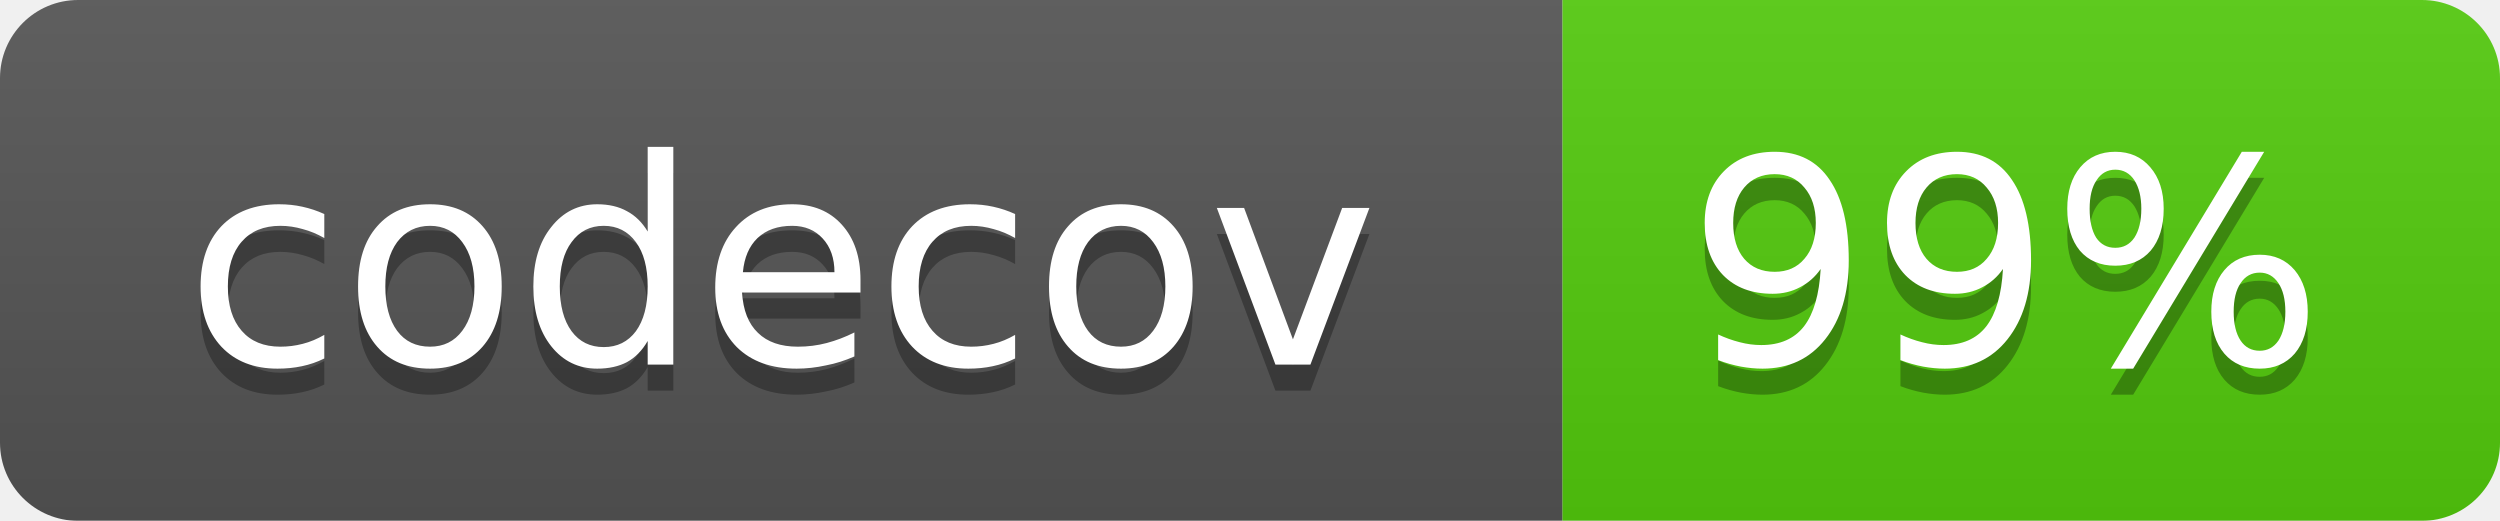
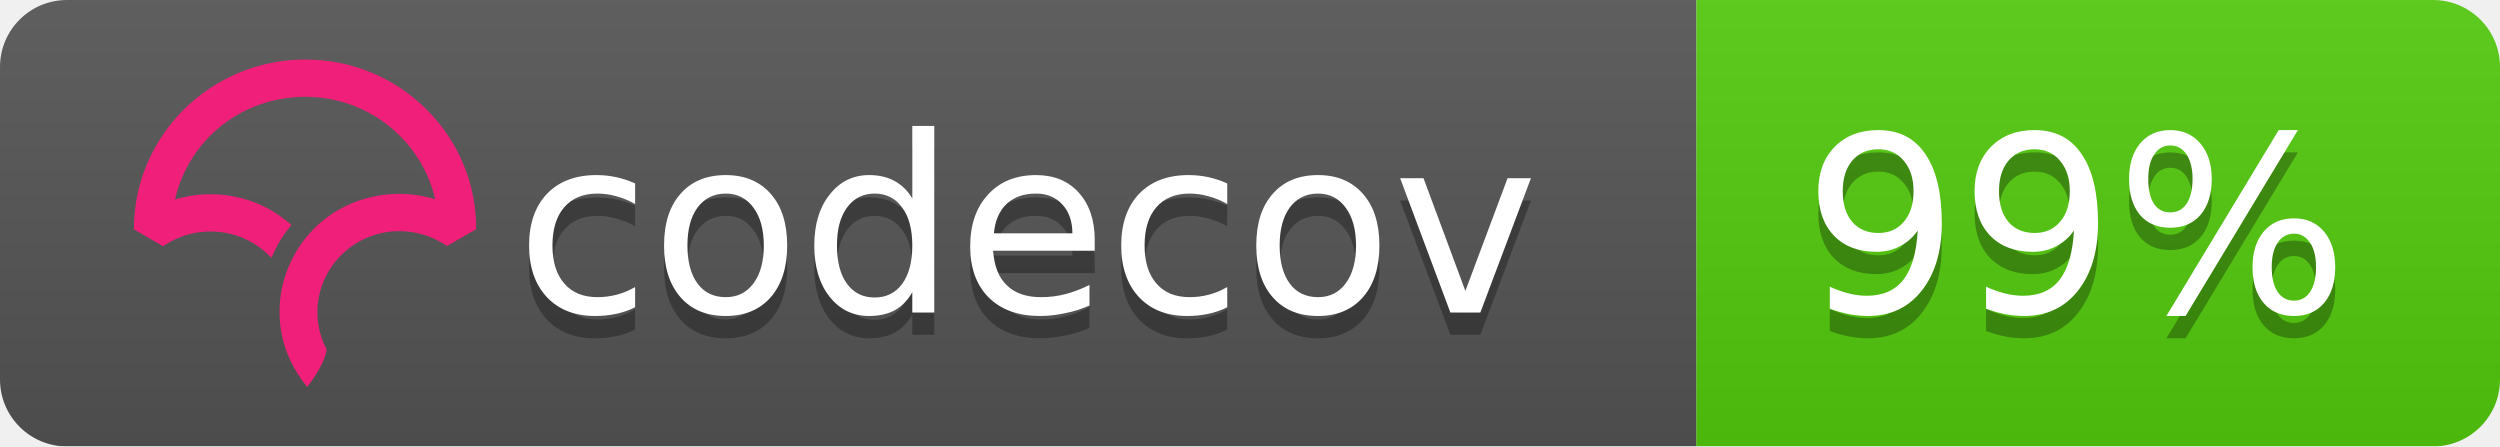
- <svg xmlns="http://www.w3.org/2000/svg" width="96" height="20">
+ <svg xmlns="http://www.w3.org/2000/svg" width="112" height="20">
  <linearGradient id="b" x2="0" y2="100%">
    <stop offset="0" stop-color="#bbb" stop-opacity=".1" />
    <stop offset="1" stop-opacity=".1" />
  </linearGradient>
  <mask id="a">
-     <rect width="96" height="20" rx="3" fill="#fff" />
+     <rect width="112" height="20" rx="3" fill="#fff" />
  </mask>
  <g mask="url(#a)">
-     <path fill="#555" d="M0 0h60v20H0z" />
-     <path fill="#53cc0d" d="M60 0h36v20H60z" />
-     <path fill="url(#b)" d="M0 0h96v20H0z" />
+     <path fill="#555" d="M0 0h76v20H0z" />
+     <path fill="#53cc0d" d="M76 0h36v20H76z" />
+     <path fill="url(#b)" d="M0 0h112v20H0z" />
  </g>
  <g fill="#fff" text-anchor="middle" font-family="DejaVu Sans,Verdana,Geneva,sans-serif" font-size="11">
-     <text x="30" y="15" fill="#010101" fill-opacity=".3">codecov</text>
-     <text x="30" y="14">codecov</text>
-     <text x="77" y="15" fill="#010101" fill-opacity=".3">99%</text>
-     <text x="77" y="14">99%</text>
+     <text x="46" y="15" fill="#010101" fill-opacity=".3">codecov</text>
+     <text x="46" y="14">codecov</text>
+     <text x="93" y="15" fill="#010101" fill-opacity=".3">99%</text>
+     <text x="93" y="14">99%</text>
  </g>
+   <svg viewBox="120 -8 60 60">
+     <path d="M23.013 0C10.333.009.01 10.22 0 22.762v.058l3.914 2.275.053-.036a11.291 11.291 0 0 1 8.352-1.767 10.911 10.911 0 0 1 5.5 2.726l.673.624.38-.828c.368-.802.793-1.556 1.264-2.24.19-.276.398-.554.637-.851l.393-.49-.484-.404a16.08 16.08 0 0 0-7.453-3.466 16.482 16.482 0 0 0-7.705.449C7.386 10.683 14.56 5.016 23.03 5.01c4.779 0 9.272 1.84 12.651 5.18 2.41 2.382 4.069 5.35 4.807 8.591a16.53 16.53 0 0 0-4.792-.723l-.292-.002a16.707 16.707 0 0 0-1.902.14l-.08.012c-.28.037-.524.074-.748.115-.11.019-.218.041-.327.063-.257.052-.51.108-.75.169l-.265.067a16.39 16.39 0 0 0-.926.276l-.056.018c-.682.23-1.36.511-2.016.838l-.052.026c-.29.145-.584.305-.899.49l-.069.04a15.596 15.596 0 0 0-4.061 3.466l-.145.175c-.29.36-.521.666-.723.96-.17.247-.34.513-.552.864l-.116.199c-.17.292-.32.57-.449.824l-.03.057a16.116 16.116 0 0 0-.843 2.029l-.034.102a15.65 15.65 0 0 0-.786 5.174l.003.214a21.523 21.523 0 0 0 .04.754c.009.119.02.237.032.355.014.145.032.29.049.432l.01.08c.01.067.017.133.026.197.034.242.074.48.119.72.463 2.419 1.62 4.836 3.345 6.99l.078.098.08-.095c.688-.81 2.395-3.38 2.539-4.922l.003-.029-.014-.025a10.727 10.727 0 0 1-1.226-4.956c0-5.76 4.545-10.544 10.343-10.89l.381-.014a11.403 11.403 0 0 1 6.651 1.957l.054.036 3.862-2.237.05-.03v-.056c.006-6.08-2.384-11.793-6.729-16.089C34.932 2.361 29.16 0 23.013 0" fill="#F01F7A" fill-rule="evenodd" />
+   </svg>
</svg>
